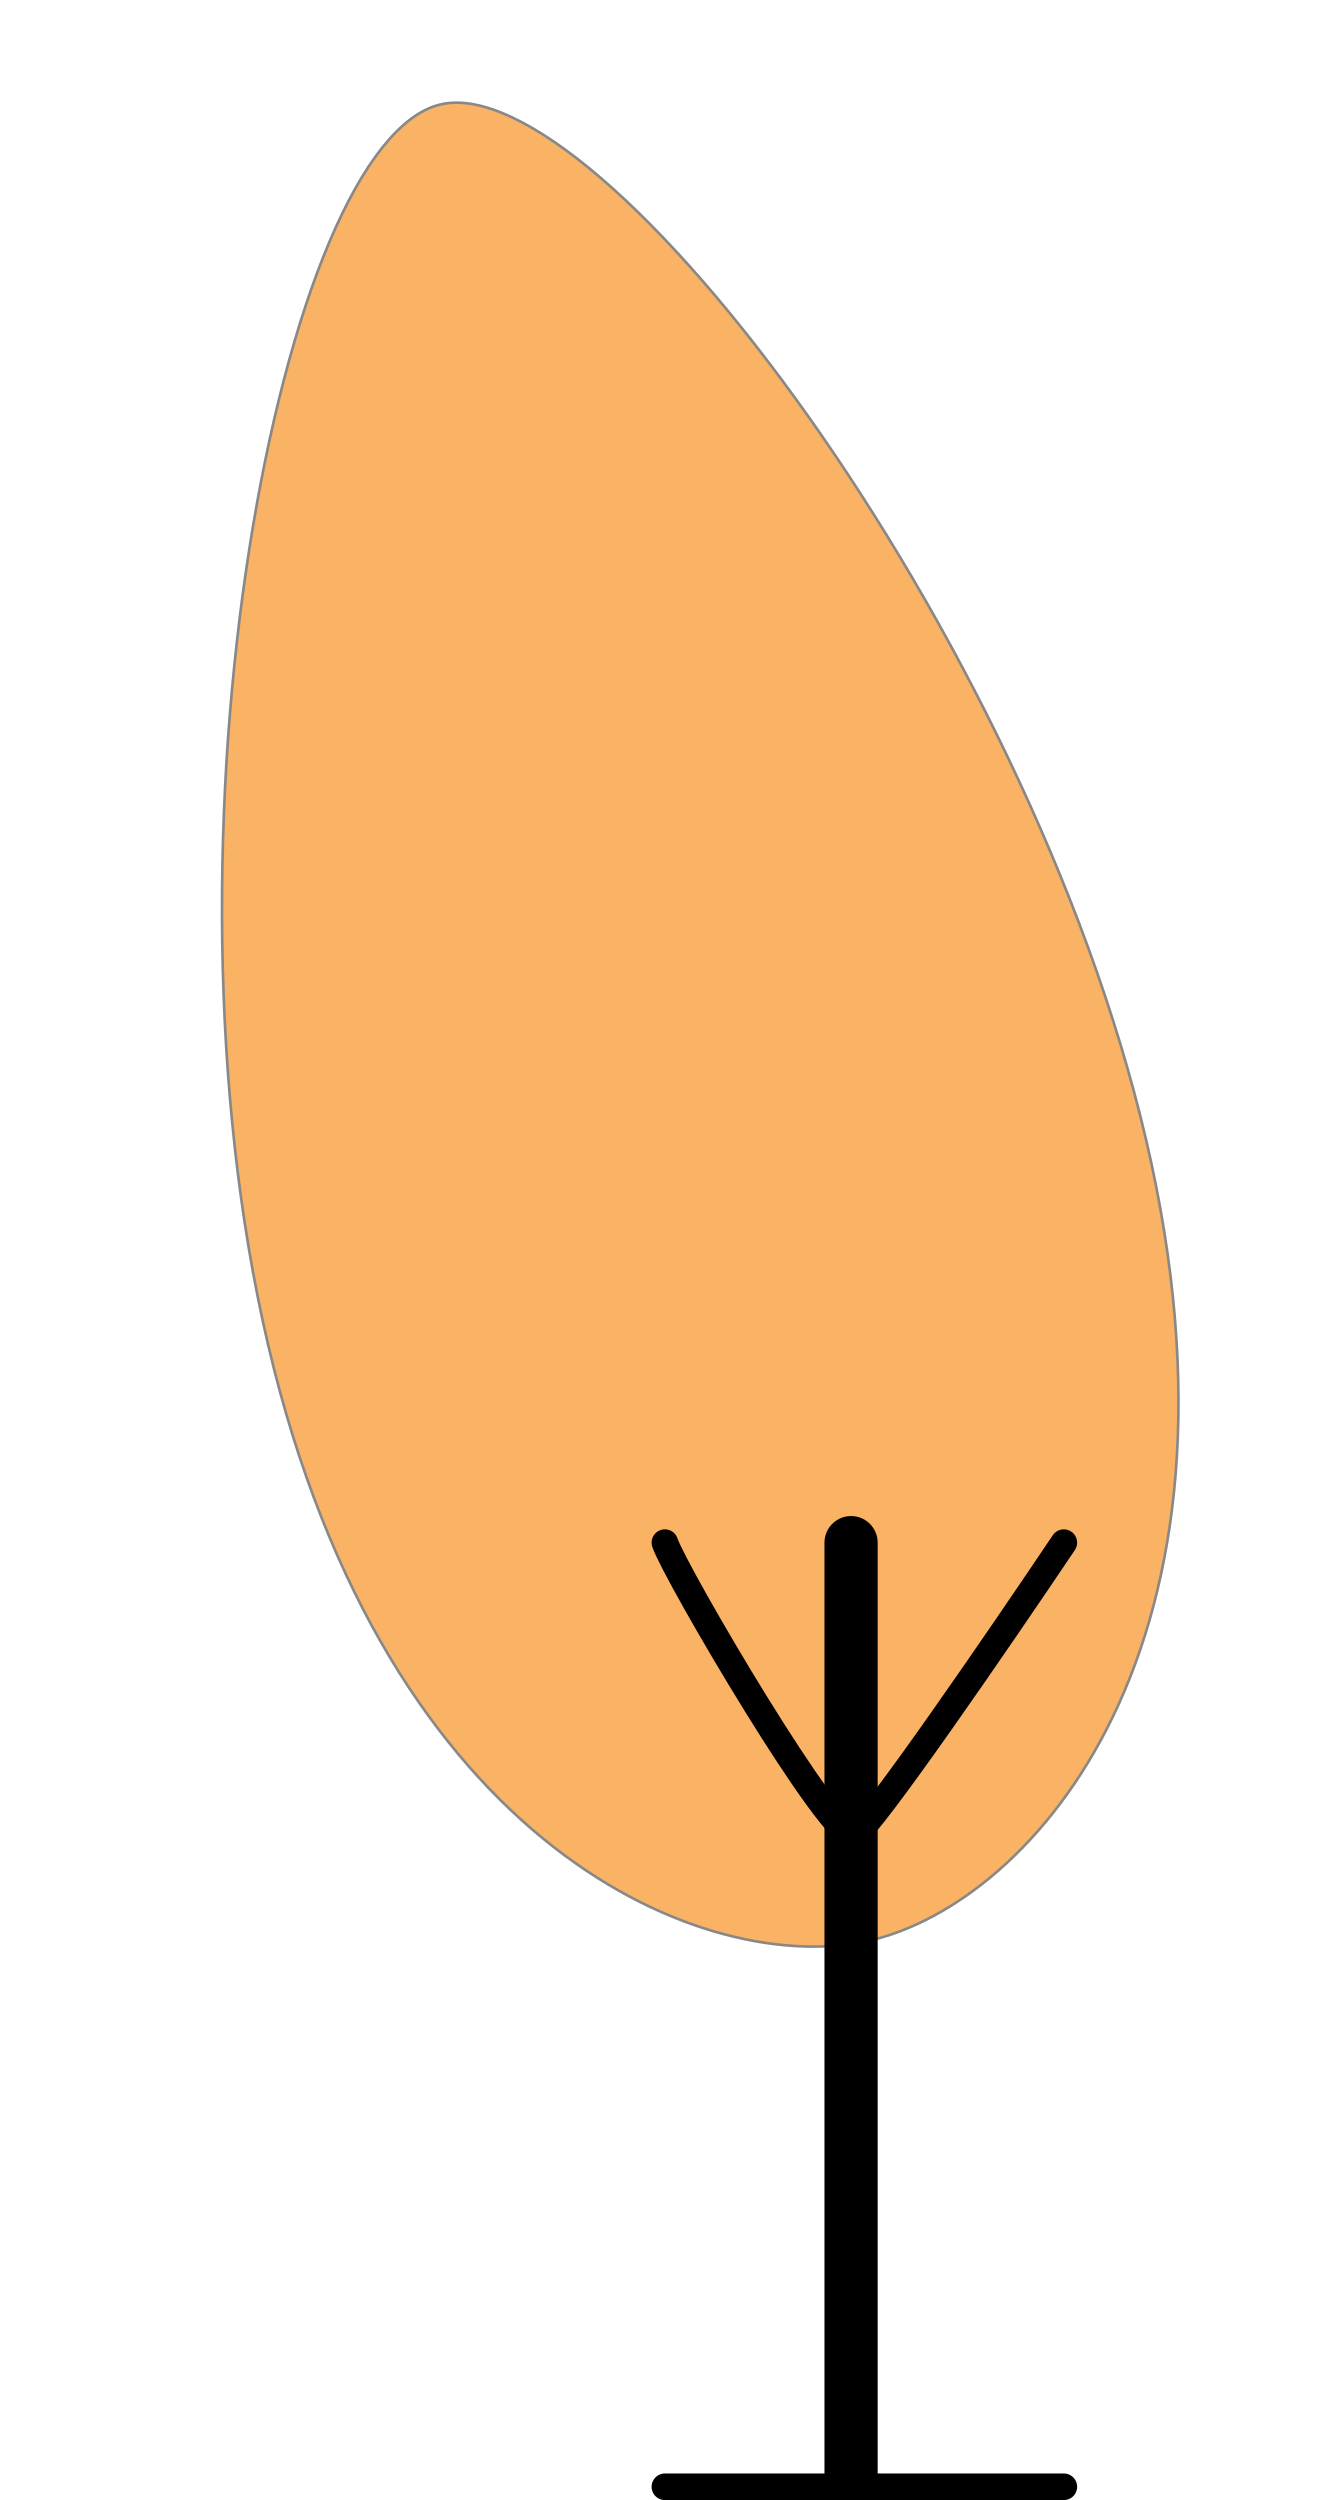
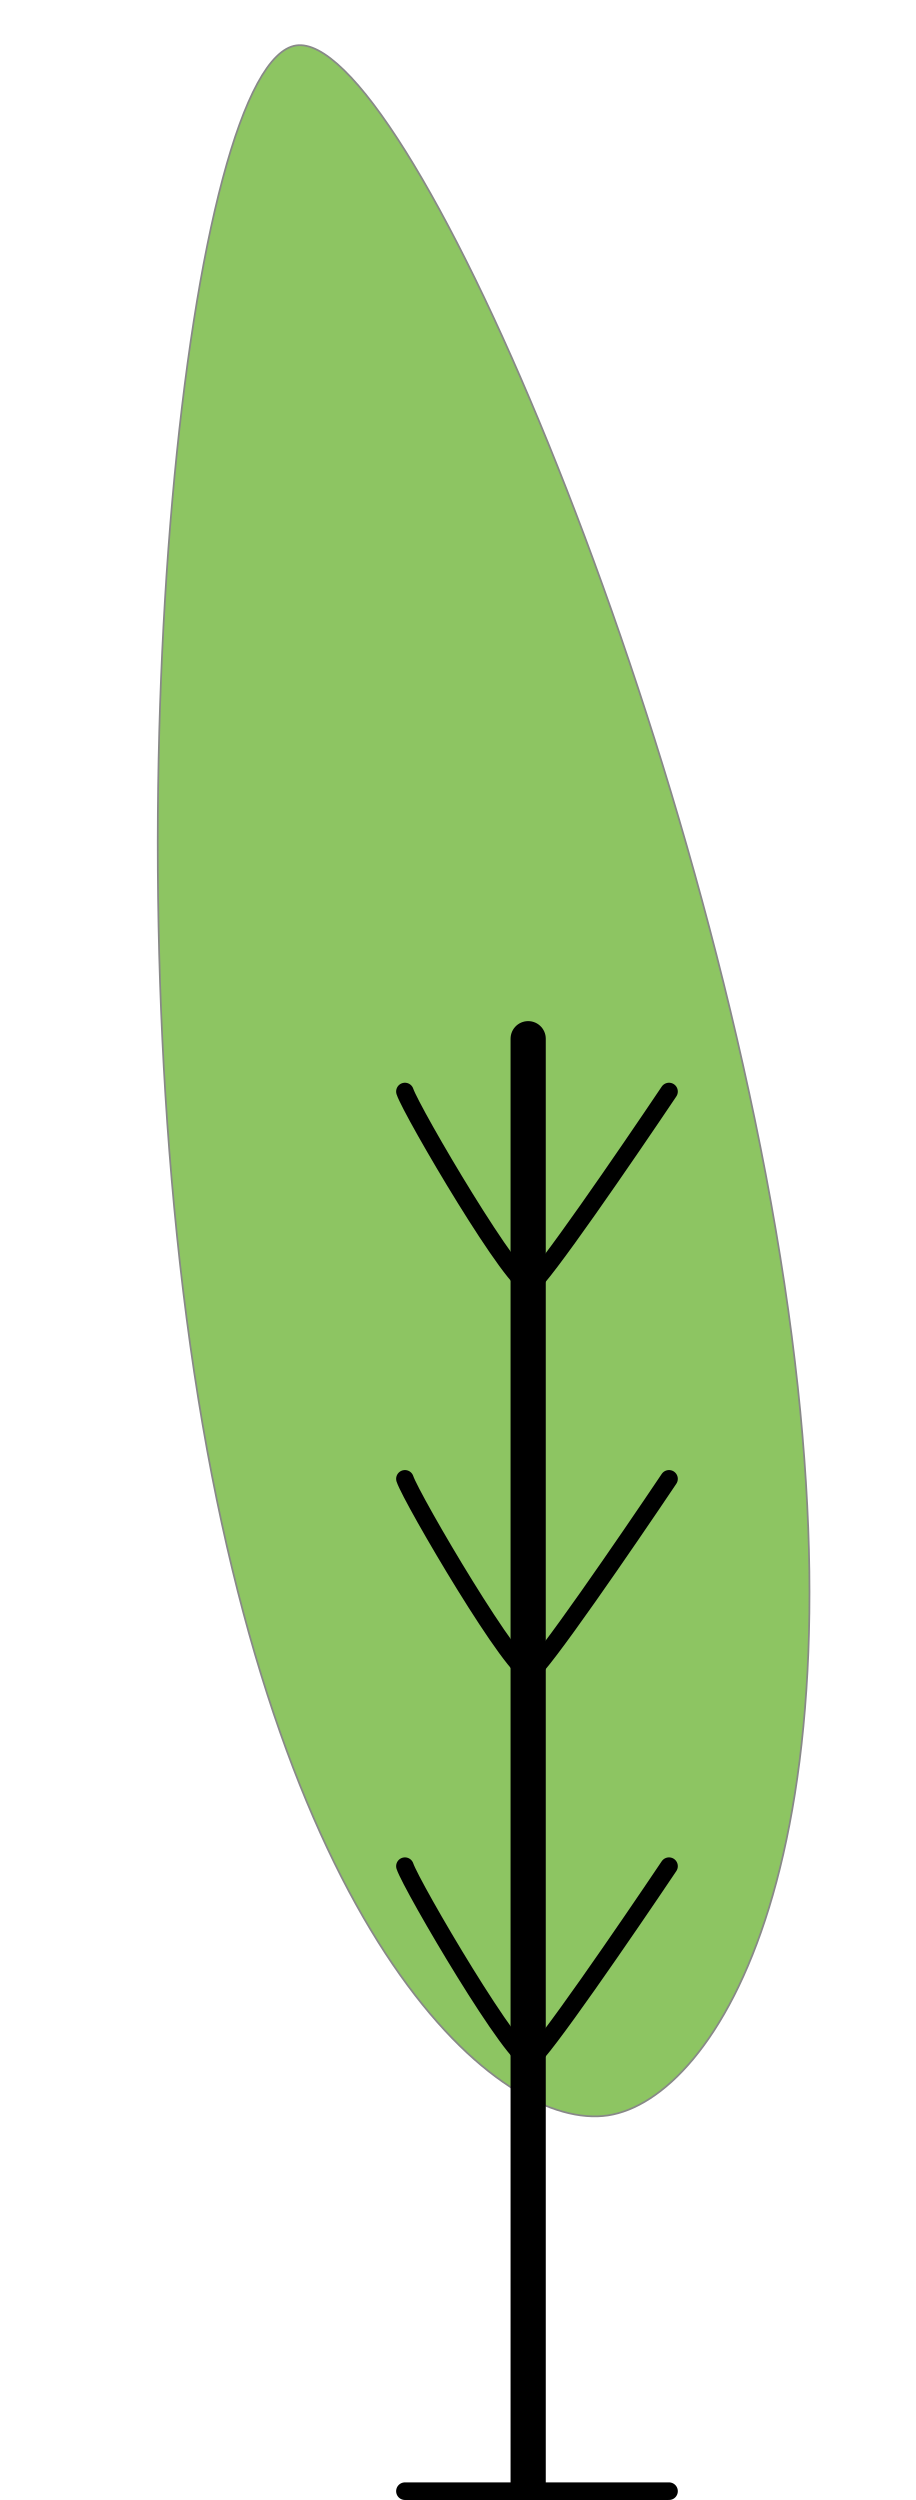
- <svg xmlns="http://www.w3.org/2000/svg" width="50" height="94" viewBox="0 0 50 94" fill="none">
-   <path d="M16.563 3.927C17.309 3.752 18.214 3.925 19.239 4.405C20.263 4.885 21.403 5.669 22.615 6.714C25.04 8.803 27.75 11.922 30.411 15.684C35.733 23.207 40.853 33.293 43.087 42.83C47.556 61.903 38.795 71.539 32.737 72.958C26.679 74.378 14.549 69.636 10.081 50.563C7.846 41.027 7.952 29.716 9.379 20.611C10.092 16.059 11.135 12.061 12.379 9.112C13.001 7.638 13.674 6.428 14.378 5.544C15.083 4.658 15.817 4.102 16.563 3.927Z" fill="#FAB264" stroke="#888888" stroke-width="0.1" />
-   <path d="M32 58.003L32 93.003" stroke="black" stroke-width="2" stroke-linecap="round" />
-   <path d="M25 58.003C25.375 59.14 31.375 69.372 32.125 68.993C32.725 68.689 37.625 61.54 40 58.003" stroke="black" stroke-linecap="round" />
-   <path d="M25 93.503H40" stroke="black" stroke-linecap="round" />
+ <svg xmlns="http://www.w3.org/2000/svg" width="52" height="142" viewBox="0 0 52 142" fill="none">
+   <path d="M16.818 2.582C17.191 2.526 17.608 2.618 18.066 2.856C18.523 3.094 19.018 3.476 19.545 3.991C20.6 5.022 21.777 6.584 23.033 8.589C25.544 12.599 28.364 18.373 31.145 25.193C36.706 38.833 42.105 56.652 44.552 72.894C46.999 89.136 46.03 100.724 43.679 108.366C42.503 112.187 40.983 115.02 39.372 116.955C37.761 118.891 36.062 119.925 34.531 120.156C33 120.386 31.072 119.898 28.962 118.524C26.853 117.149 24.565 114.89 22.316 111.585C17.818 104.975 13.477 94.187 11.03 77.944C8.583 61.702 8.493 43.084 9.788 28.411C10.436 21.074 11.43 14.726 12.648 10.154C13.257 7.868 13.922 6.028 14.626 4.732C14.978 4.084 15.338 3.574 15.706 3.212C16.073 2.85 16.445 2.638 16.818 2.582Z" fill="#8DC562" stroke="#888888" stroke-width="0.1" />
+   <path d="M30 58.999L30 140.999" stroke="black" stroke-width="2" stroke-linecap="round" />
+   <path d="M23 105.999C23.375 107.136 29.375 117.368 30.125 116.989C30.725 116.686 35.625 109.536 38 105.999" stroke="black" stroke-linecap="round" />
+   <path d="M23 83.999C23.375 85.136 29.375 95.368 30.125 94.989C30.725 94.686 35.625 87.536 38 83.999" stroke="black" stroke-linecap="round" />
+   <path d="M23 61.999C23.375 63.136 29.375 73.368 30.125 72.989C30.725 72.686 35.625 65.536 38 61.999" stroke="black" stroke-linecap="round" />
+   <path d="M23 141.499H38" stroke="black" stroke-linecap="round" />
</svg>
